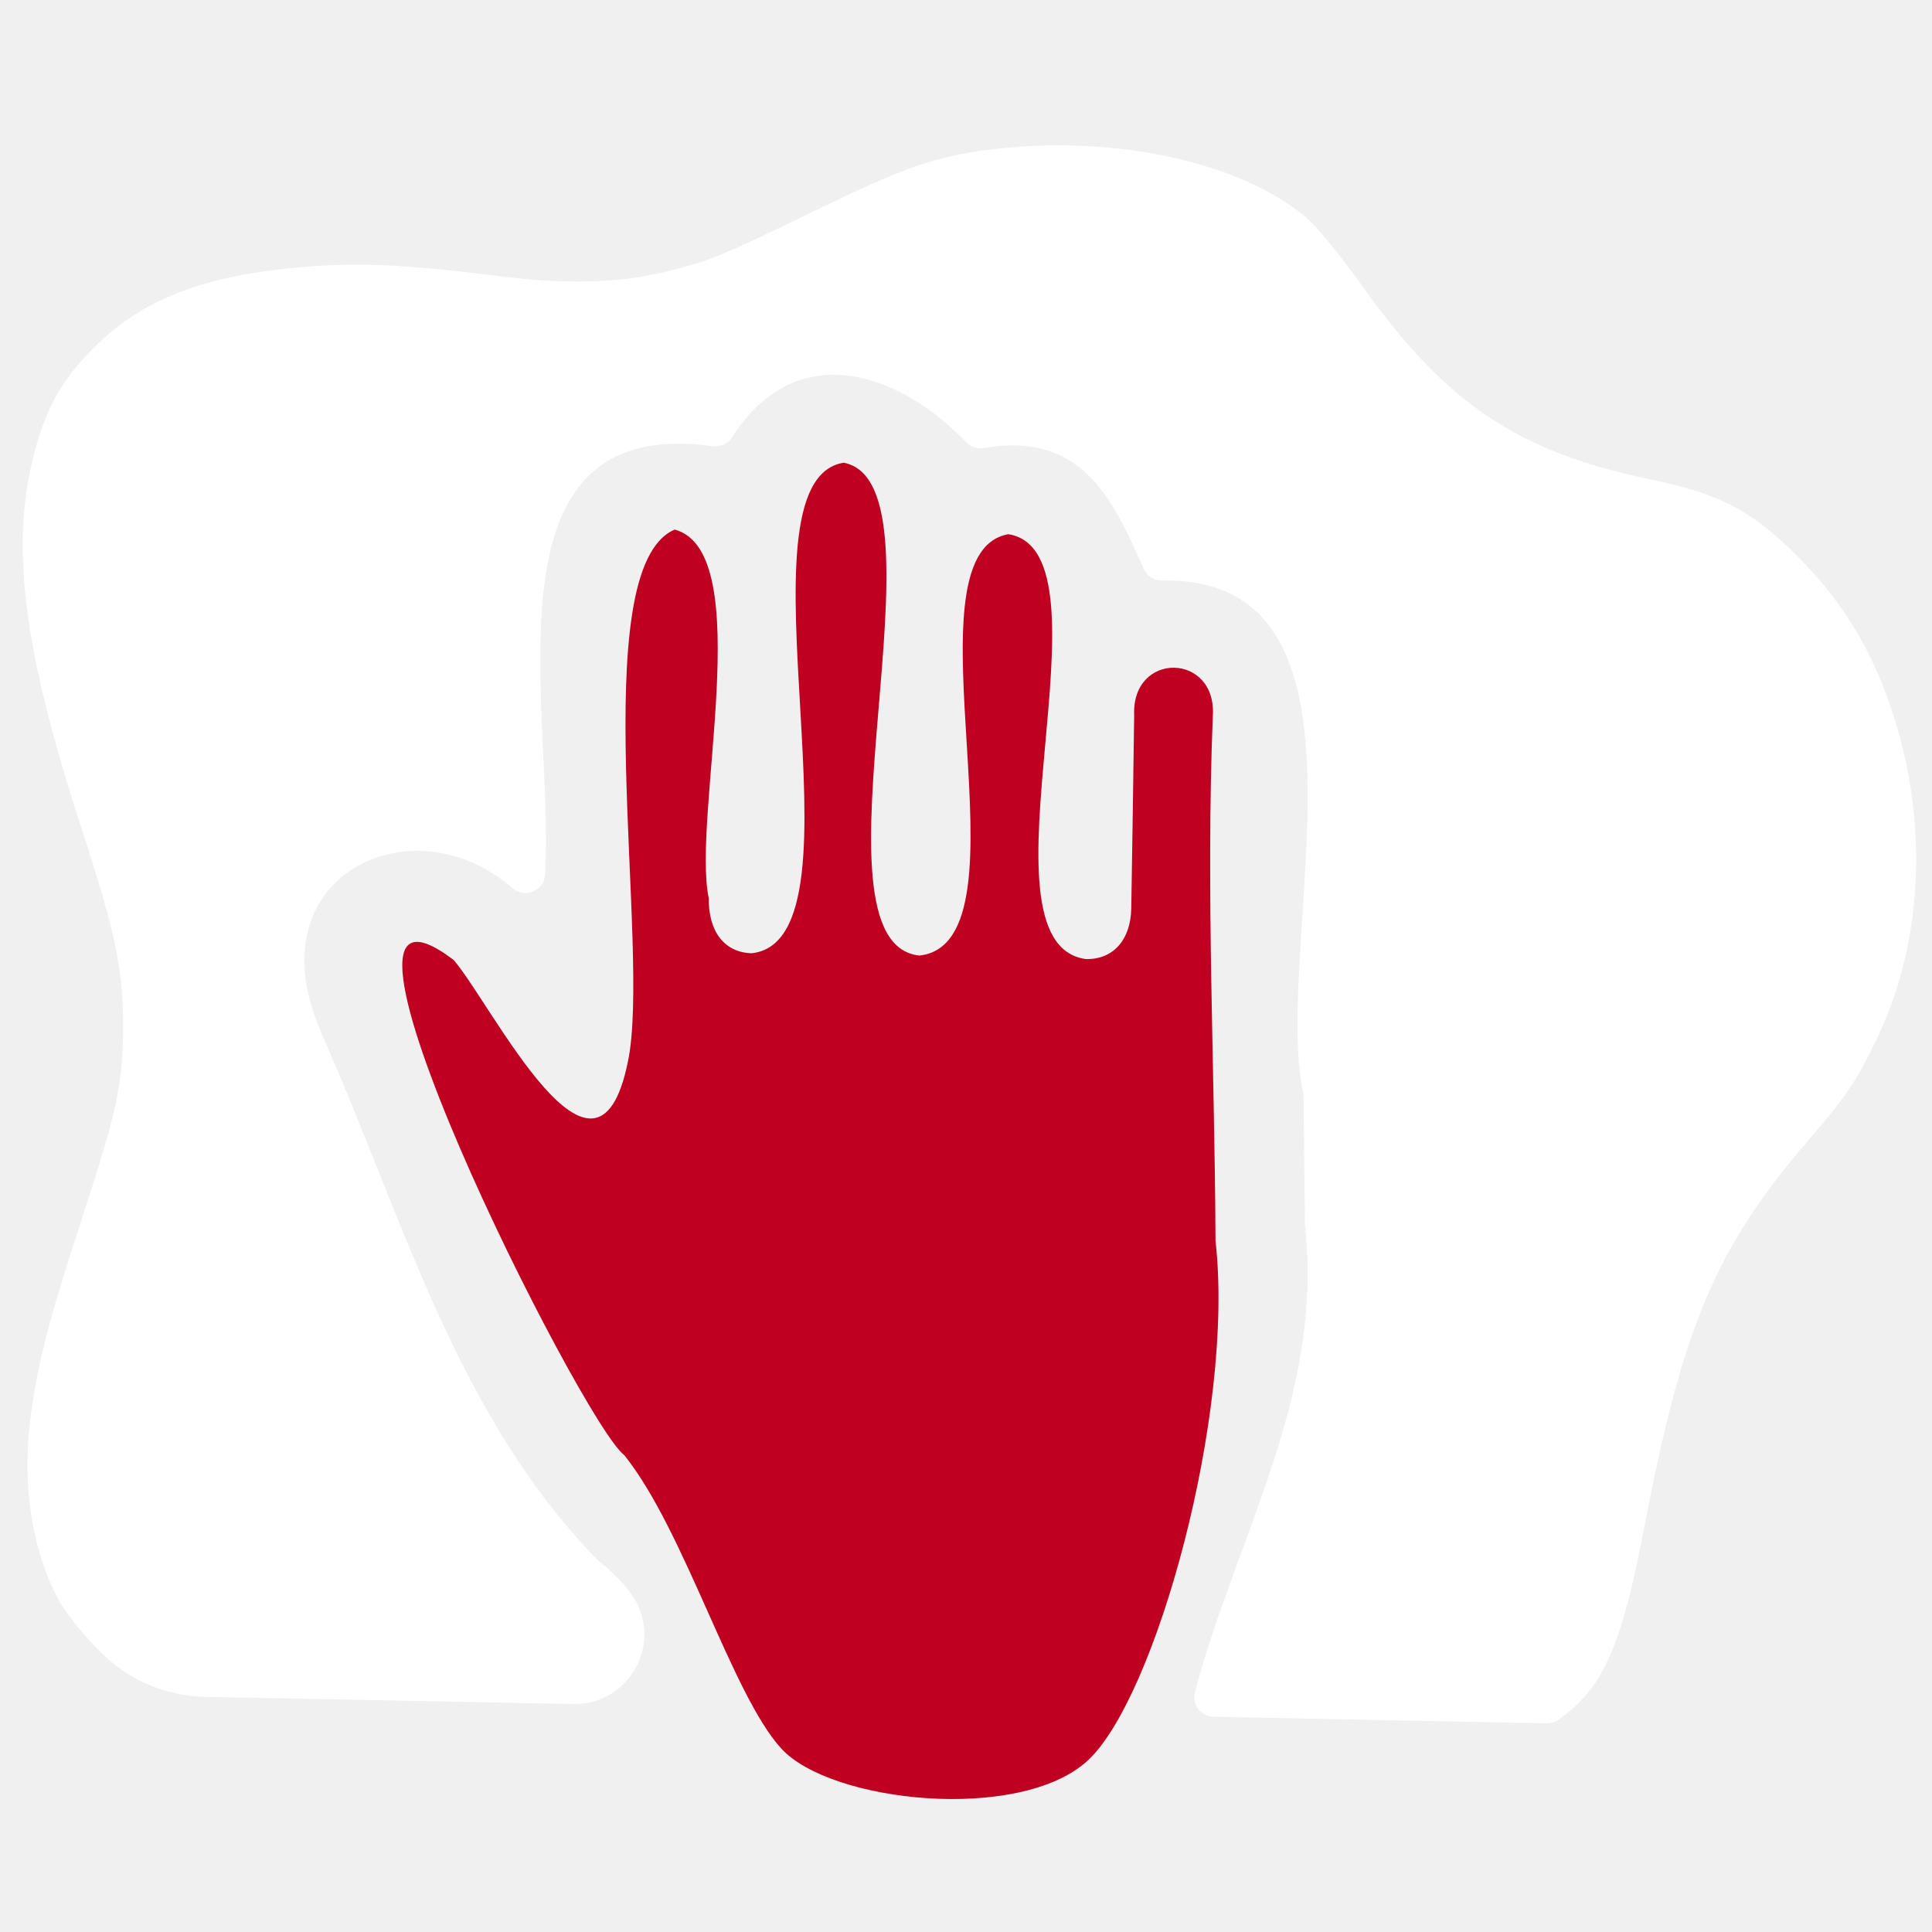
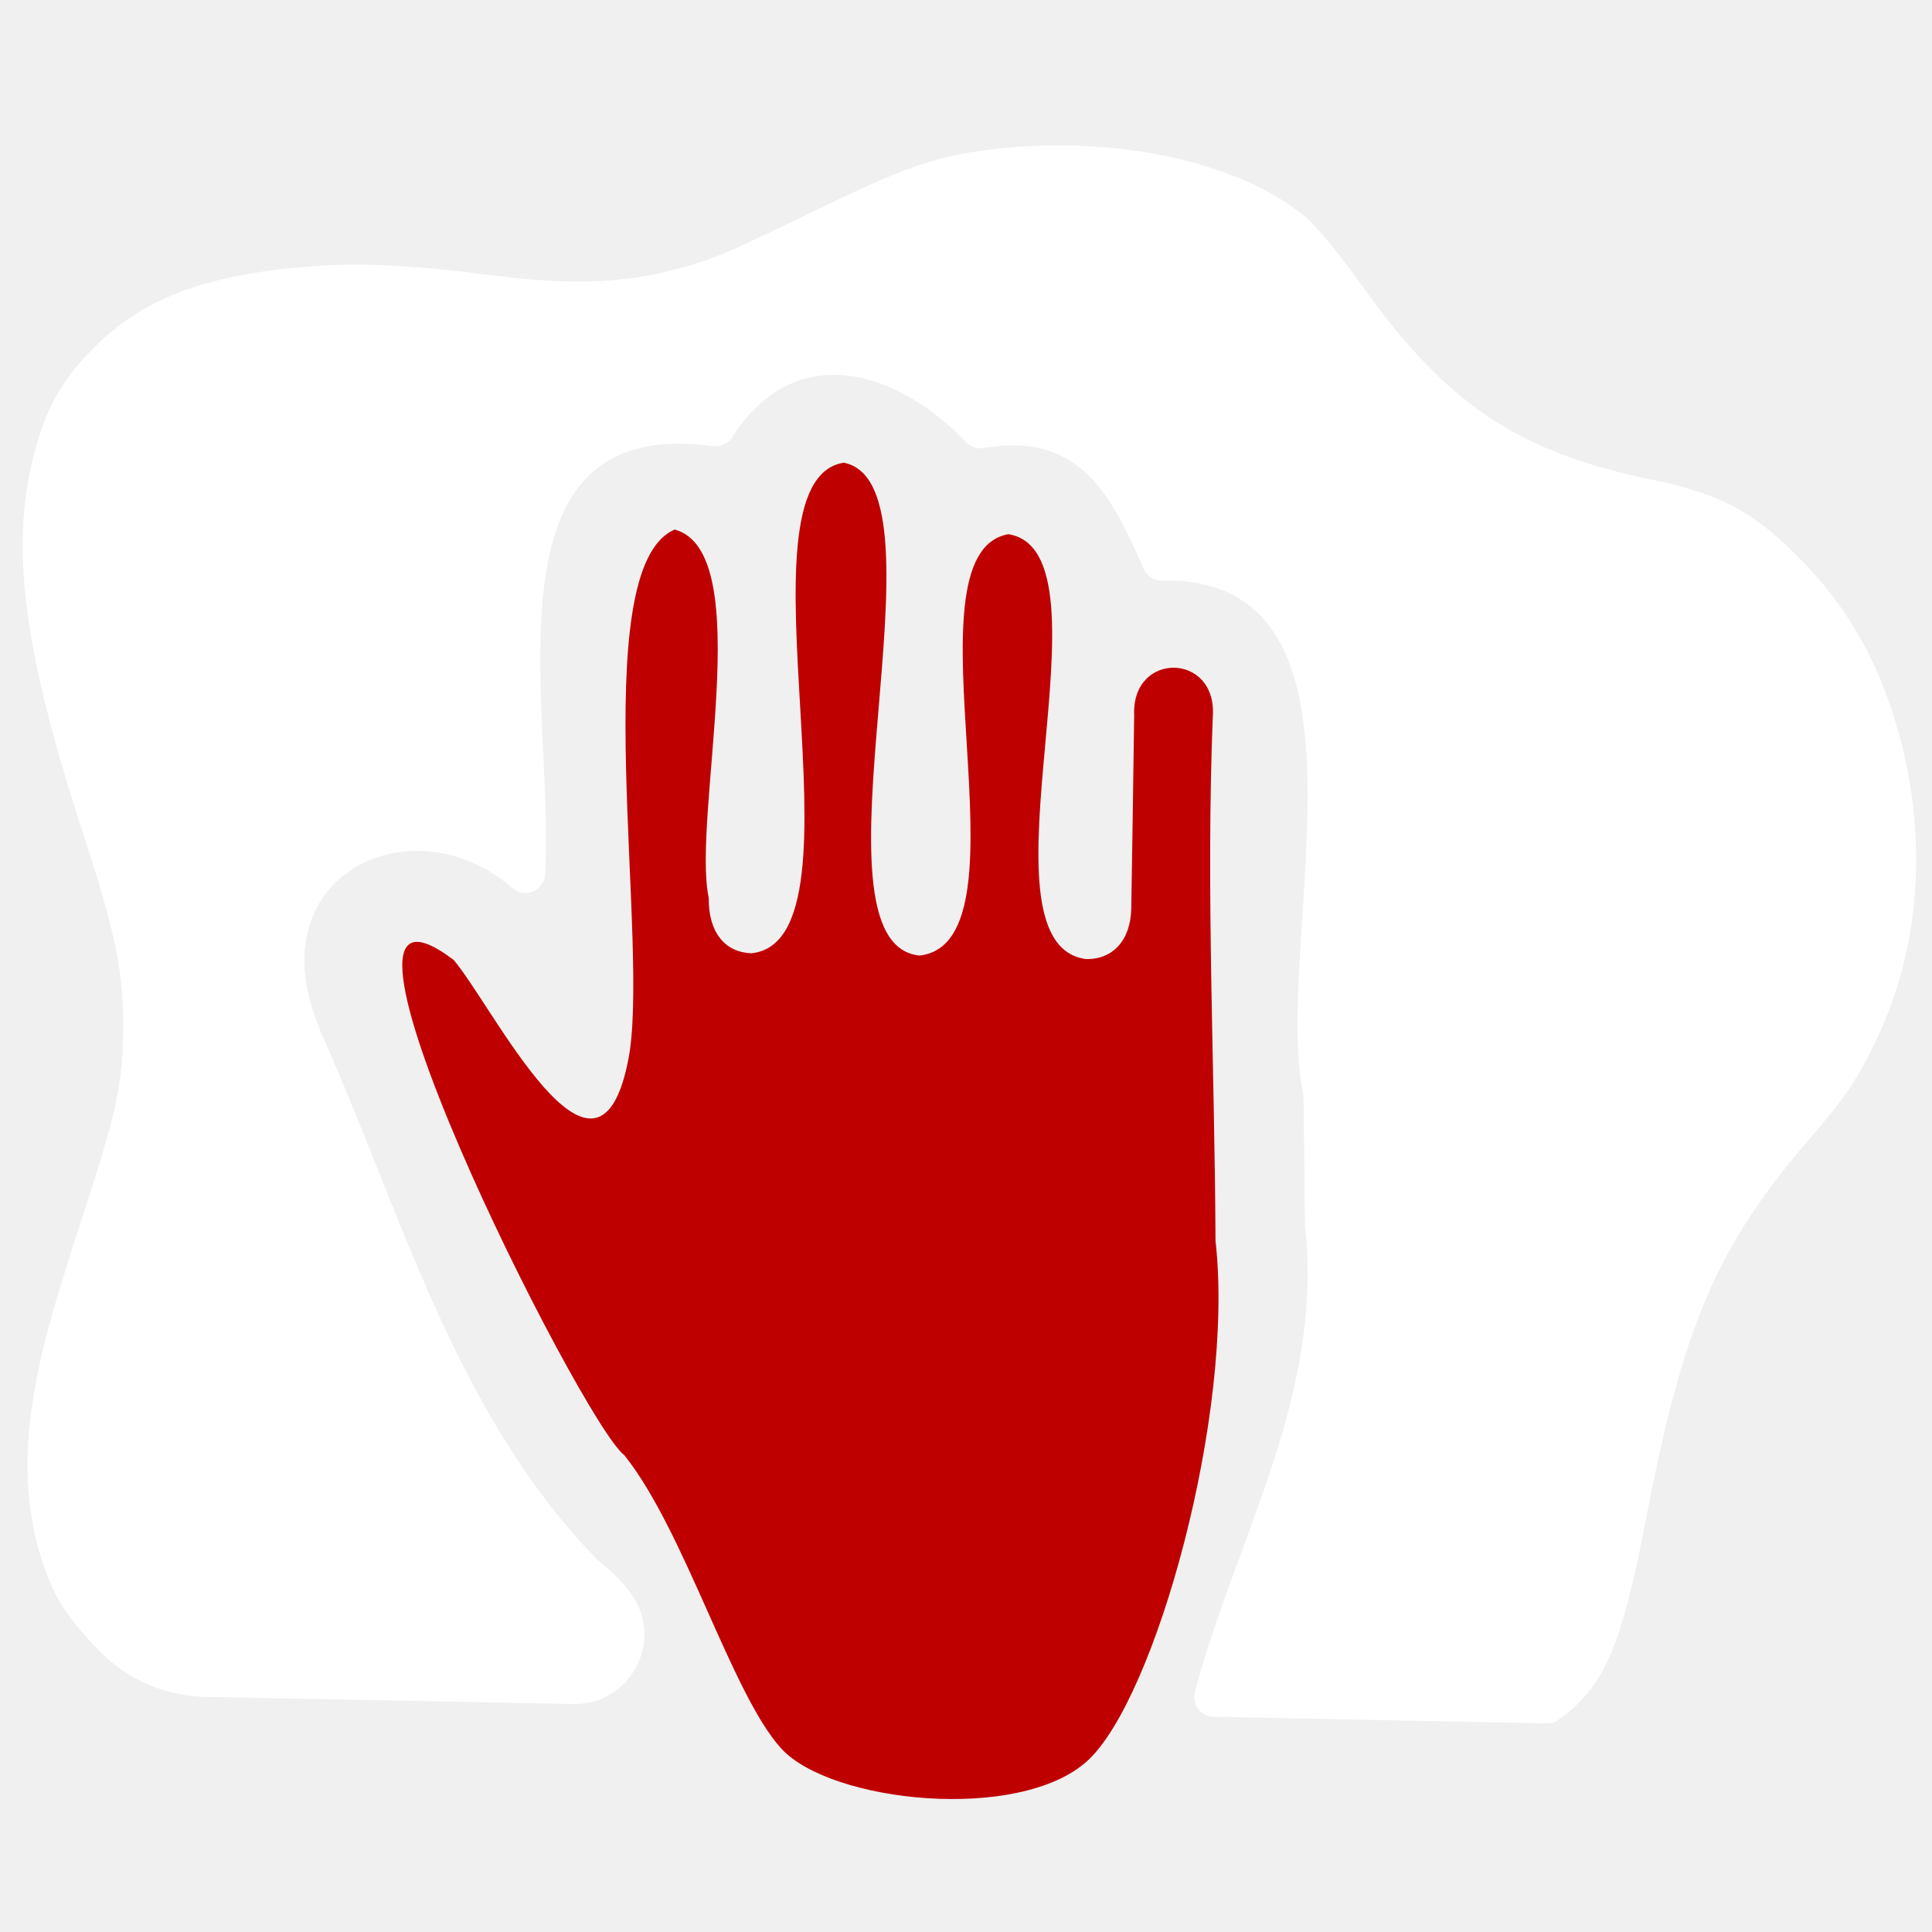
- <svg xmlns="http://www.w3.org/2000/svg" enable-background="new 0 0 1000 1000" version="1.1" viewBox="0 0 1e3 1e3" xml:space="preserve" id="svg7">
-   <defs id="defs11" />
+ <svg xmlns="http://www.w3.org/2000/svg" enable-background="new 0 0 1000 1000" version="1.1" viewBox="0 0 1e3 1e3" xml:space="preserve">
  <rect id="path6995" width="1e3" height="1e3" style="display:none;stroke:#FFFFFF;stroke-miterlimit:10" />
-   <g transform="translate(1.7416 41.799)" id="g5">
+   <g transform="translate(1.7416 41.799)">
    <path id="path6997" d="m969.8 495.7c-10.7 22.2-16.2 30.3-35.8 53-47.1 54.8-64.5 95.5-83.8 195.8-12.6 65.9-21.5 86.8-45.2 103.8-1.8 1.3-4 1.9-6.2 1.9l-172.4-3.4c-6.6-0.1-11.4-6.4-9.7-12.8 21.1-79.3 66.6-153.2 57.1-240.5 0-0.3-0.1-0.6-0.1-0.9l-0.7-66.3c0-0.7-0.1-1.3-0.2-2-16.4-78.2 46.5-267.9-73-265.6-4.2 0.1-8-2.3-9.6-6.1-16.3-37.2-32.6-71.2-82.7-62.5-3.4 0.6-6.8-0.5-9.2-3-34.4-36.2-88.1-55.1-121.6-1.8-1.5 2.5-7.1 4.6-9.9 3.8-121.5-16.5-81.4 135.5-86.4 221.7-0.5 8.5-10.5 12.7-16.9 7.1-51.8-45.3-132.7-6.5-100.3 71.4l0.5 1.3c0.1 0.3 0.3 0.9 0.2 0.9 42.3 94.2 69.4 198.2 143.9 274.4 0.3 0.3 0.7 0.7 1.1 0.9 6.5 5 11.8 10.6 16.1 16.5 17.3 24-0.4 57.4-29.9 56.9l-190.5-3.7c-20.4-0.4-40-8.7-54.3-23.2-9.6-9.7-18.1-20.1-22-27.5-13.5-25.5-18.6-58.7-14.4-92.5 3.2-27.3 9.9-53 26.7-104.2 18.2-55.6 21.2-69.8 21.4-98.9 0-30.2-4-49-20.6-100.3-30.8-93.9-37.9-147.9-25.8-195.6 6.3-24.7 14.4-39.3 31.4-56.3 25.1-24.9 56-37 107-41.5 28.5-2.6 55-1.4 99.9 4.3 36.6 4.7 63.5 4.2 89.2-2 22.2-5.5 27.5-7.5 77.9-32 45.3-22 61.5-27.7 90-31.2 63.7-7.9 129.5 6.3 163.8 35.6 5.1 4.3 17.8 20 28.1 34.4 43.7 61.5 80.7 86.4 149.5 100.7 36.2 7.5 52.8 16.2 76.9 40.5 25.9 26.1 42.1 55 52.4 93.2 14.4 53.8 10 110-11.9 155.7z" style="fill:#FFFFFF" />
-     <path id="path6999" d="m233.1 455.1c-87.3-66.3 66.2 239.8 88.3 256.3 31.3 39.1 55.6 123.7 81.2 151.8s123.2 38.4 158.4 6.5 76.5-180 66.4-269.3c-0.4-90.4-5-180.8-1.4-271.3 2.4-33.2-42.1-34-40.7-0.7-0.5 33.3-0.9 66.7-1.5 100-0.3 16.5-9.6 26.6-23.6 26.2-60.5-8.5 17.7-210.7-40-219.9-56.8 10 14.9 211.2-46 218.1-62.2-6.3 18.3-243.8-39.2-255.1-60.1 9.3 16 247.1-47.7 253.9-14-0.4-22.4-11.1-22.2-28.6-8.9-41.8 25.5-179.1-17.6-190.7-47.3 20-11.8 217.8-24.3 275.7-16.5 80.6-69.8-29.1-90.1-52.9z" style="fill:#bf0021;fill-opacity:1" />
+     <path id="path6999" d="m233.1 455.1c-87.3-66.3 66.2 239.8 88.3 256.3 31.3 39.1 55.6 123.7 81.2 151.8s123.2 38.4 158.4 6.5 76.5-180 66.4-269.3c-0.4-90.4-5-180.8-1.4-271.3 2.4-33.2-42.1-34-40.7-0.7-0.5 33.3-0.9 66.7-1.5 100-0.3 16.5-9.6 26.6-23.6 26.2-60.5-8.5 17.7-210.7-40-219.9-56.8 10 14.9 211.2-46 218.1-62.2-6.3 18.3-243.8-39.2-255.1-60.1 9.3 16 247.1-47.7 253.9-14-0.4-22.4-11.1-22.2-28.6-8.9-41.8 25.5-179.1-17.6-190.7-47.3 20-11.8 217.8-24.3 275.7-16.5 80.6-69.8-29.1-90.1-52.9z" style="fill:#bf0000" />
  </g>
</svg>
